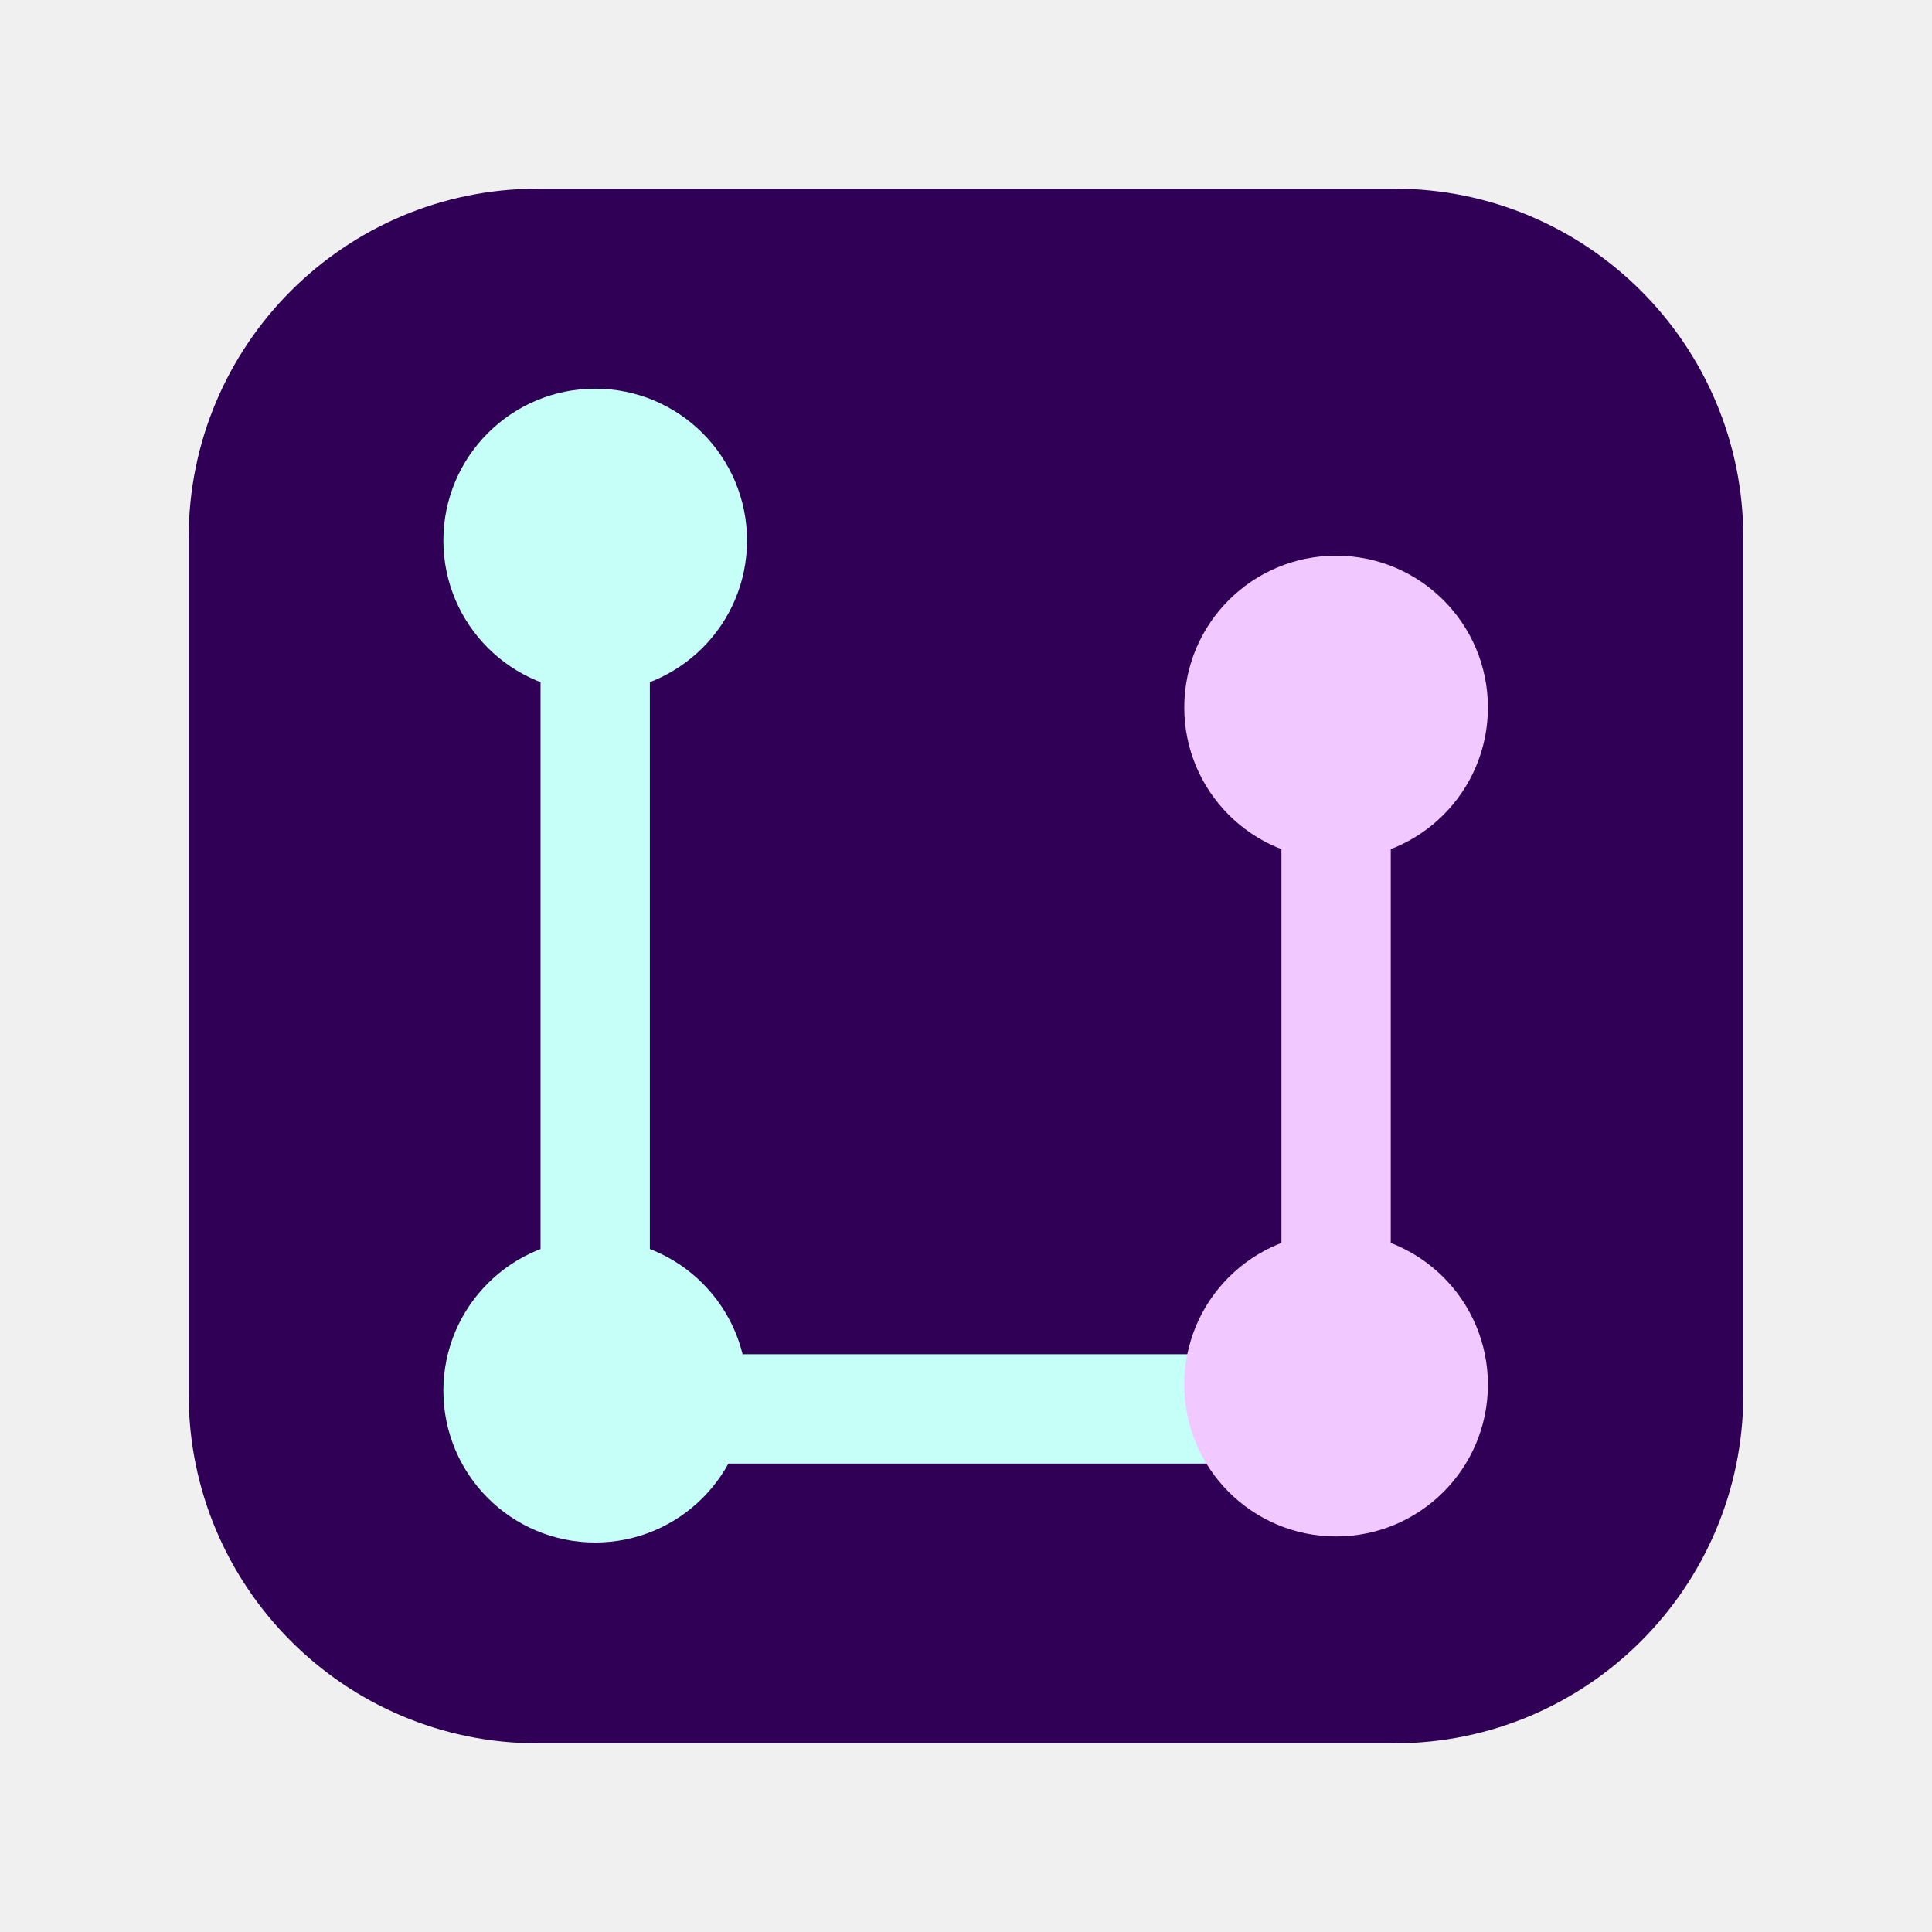
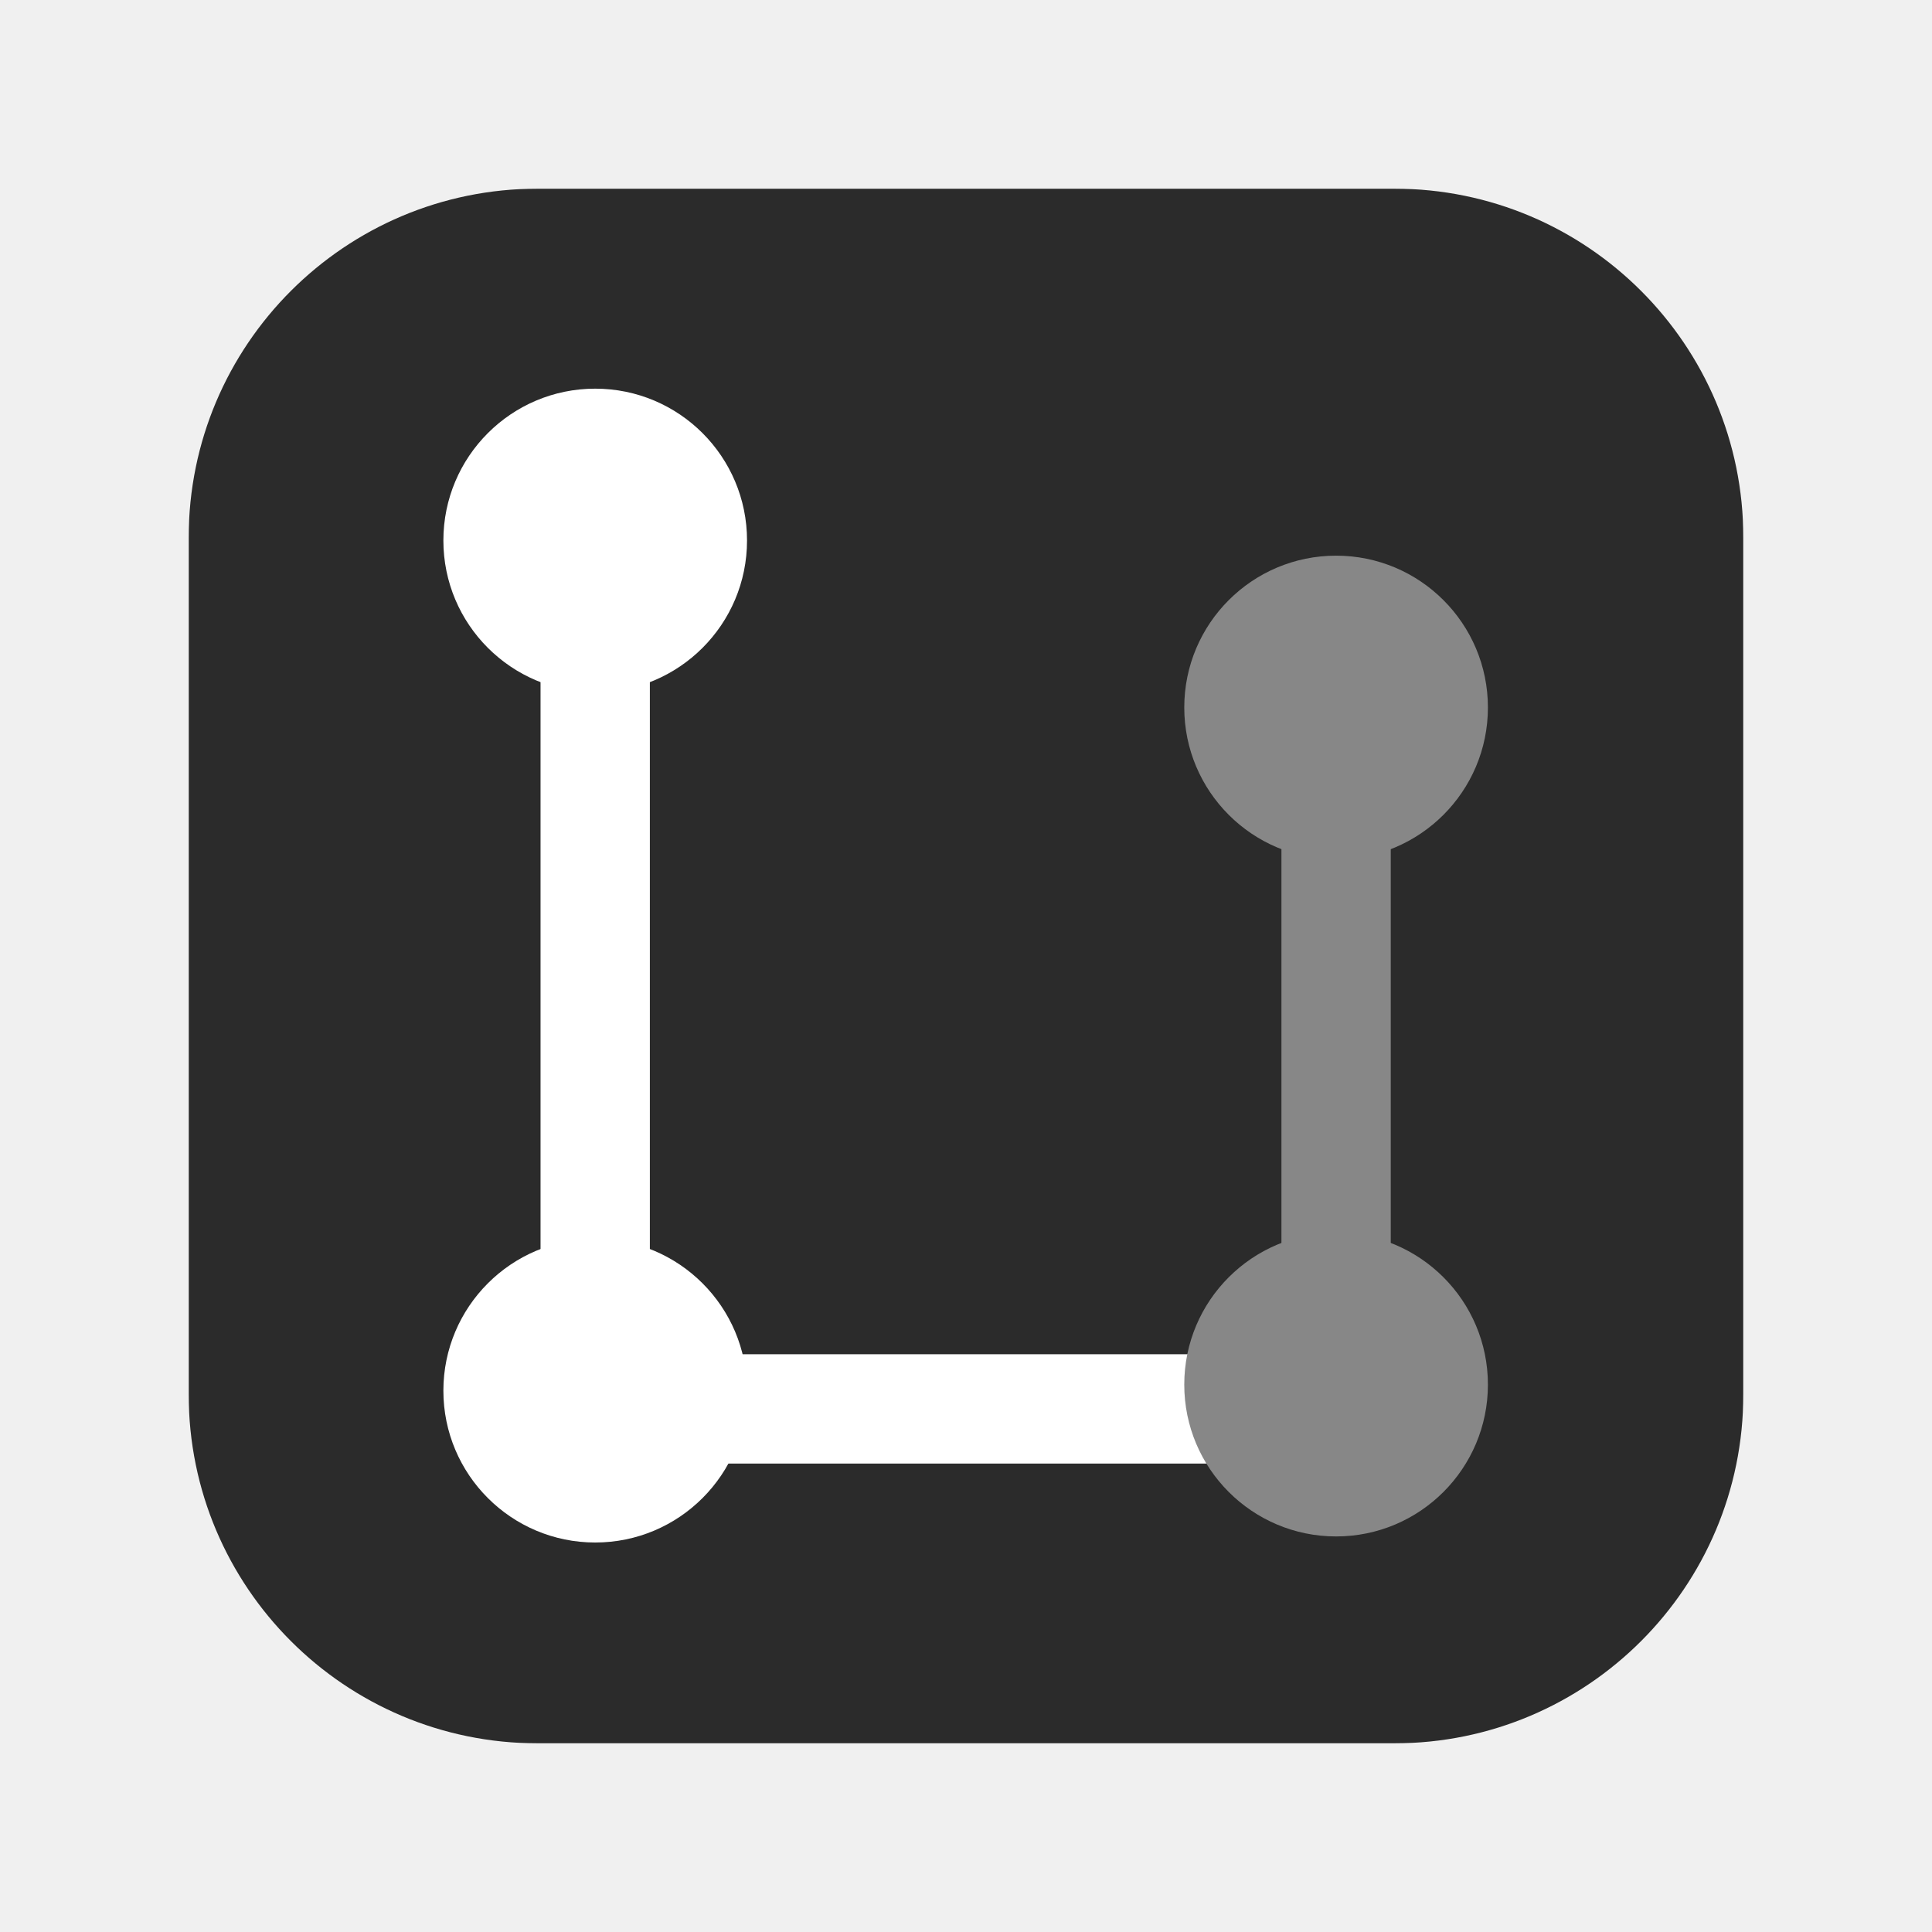
<svg xmlns="http://www.w3.org/2000/svg" width="1024" height="1024" viewBox="0 0 1024 1024" fill="none">
  <mask id="mask0_3511_192" style="mask-type:alpha" maskUnits="userSpaceOnUse" x="100" y="100" width="824" height="824">
    <rect x="100" y="100" width="824" height="824" fill="url(#paint0_linear_3511_192)" />
  </mask>
  <g mask="url(#mask0_3511_192)">
-     <rect x="100" y="100" width="824" height="824" rx="185" fill="#2F0056" />
-     <rect x="737.125" y="717.781" width="57.938" height="421.656" transform="rotate(90 737.125 717.781)" fill="#C6FFF7" />
-     <circle cx="315.469" cy="286.469" r="80.469" fill="#C6FFF7" />
-     <circle cx="315.469" cy="737.094" r="80.469" fill="#C6FFF7" />
-     <circle cx="708.156" cy="374.984" r="80.469" fill="#F1C8FF" />
-     <circle cx="708.156" cy="733.875" r="80.469" fill="#F1C8FF" />
-     <rect x="679.188" y="333.141" width="57.938" height="442.578" fill="#F1C8FF" />
-     <rect x="286.5" y="275.203" width="57.938" height="442.578" fill="#C6FFF7" />
+     <rect x="100" y="100" width="824" height="824" rx="185" fill="#2B2B2B" />
+     <rect x="737.125" y="717.781" width="57.938" height="421.656" transform="rotate(90 737.125 717.781)" fill="white" />
+     <circle cx="315.469" cy="286.469" r="80.469" fill="white" />
+     <circle cx="315.469" cy="737.094" r="80.469" fill="white" />
+     <circle cx="708.156" cy="374.984" r="80.469" fill="#878787" />
+     <circle cx="708.156" cy="733.875" r="80.469" fill="#878787" />
+     <rect x="679.188" y="333.141" width="57.938" height="442.578" fill="#878787" />
+     <rect x="286.5" y="275.203" width="57.938" height="442.578" fill="white" />
  </g>
  <defs>
    <linearGradient id="paint0_linear_3511_192" x1="512" y1="100" x2="512" y2="924" gradientUnits="userSpaceOnUse">
      <stop stop-color="#1E1E2E" />
      <stop offset="1" stop-color="#616194" />
    </linearGradient>
  </defs>
</svg>
